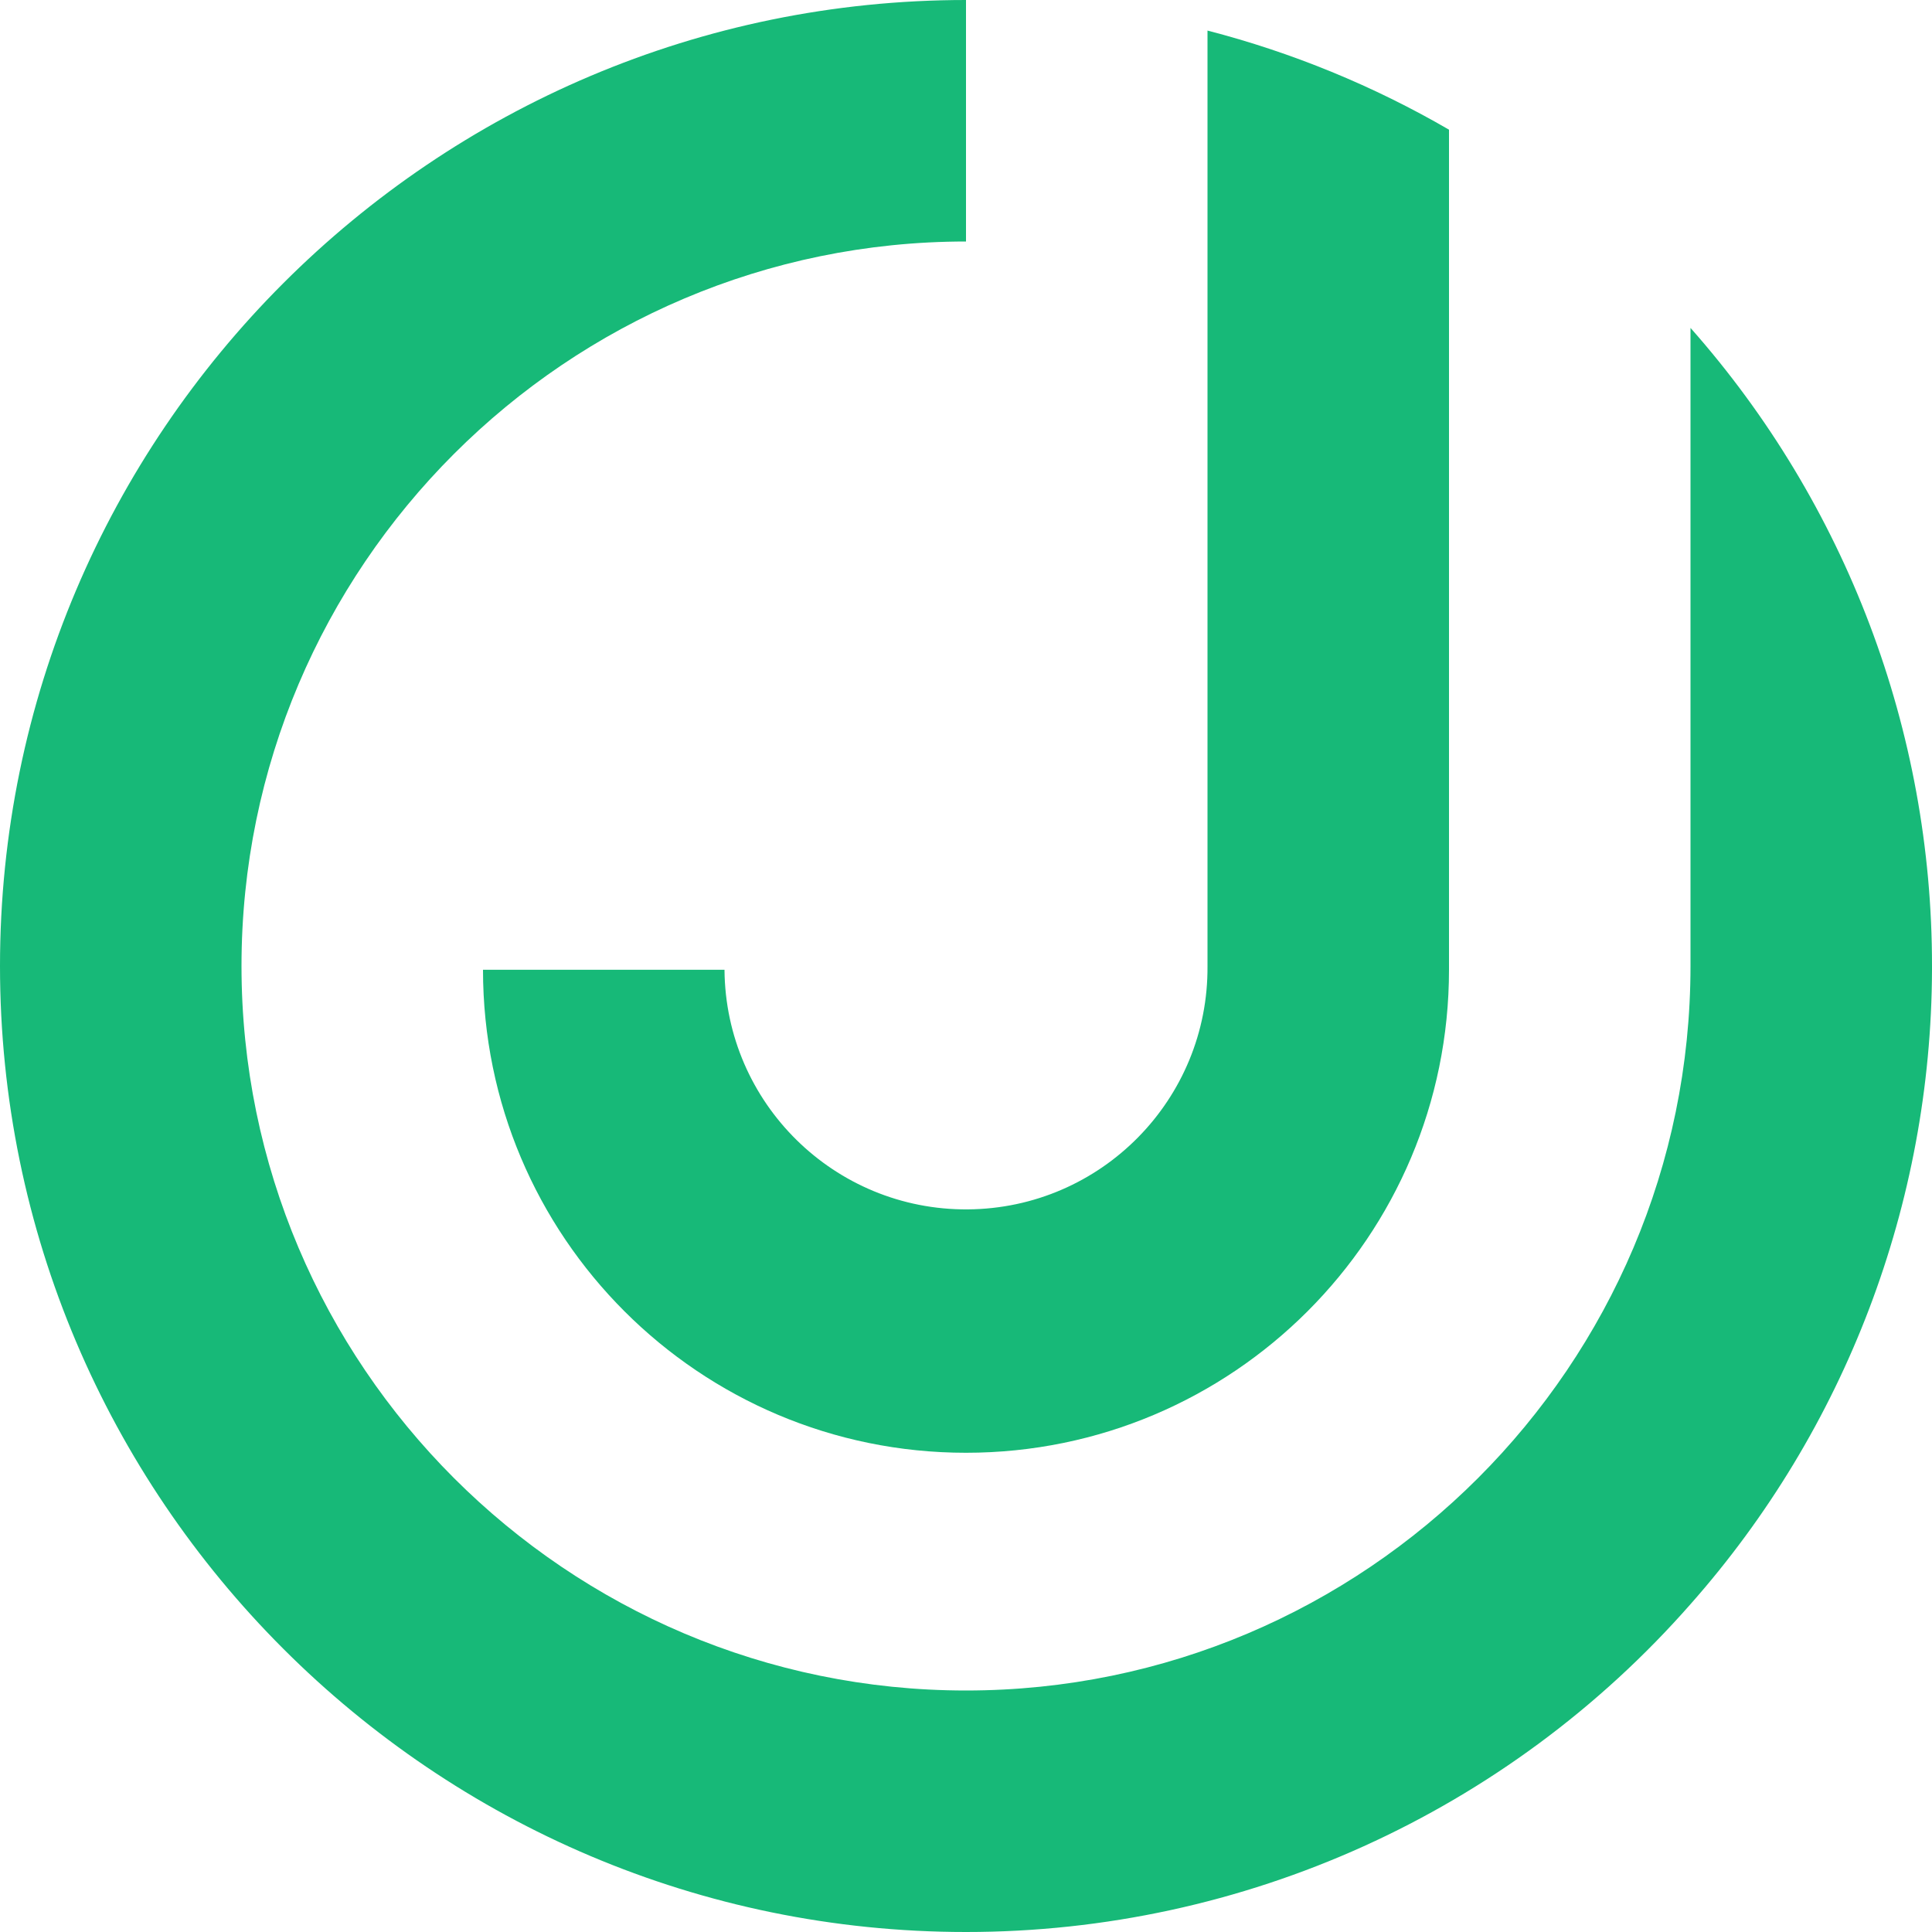
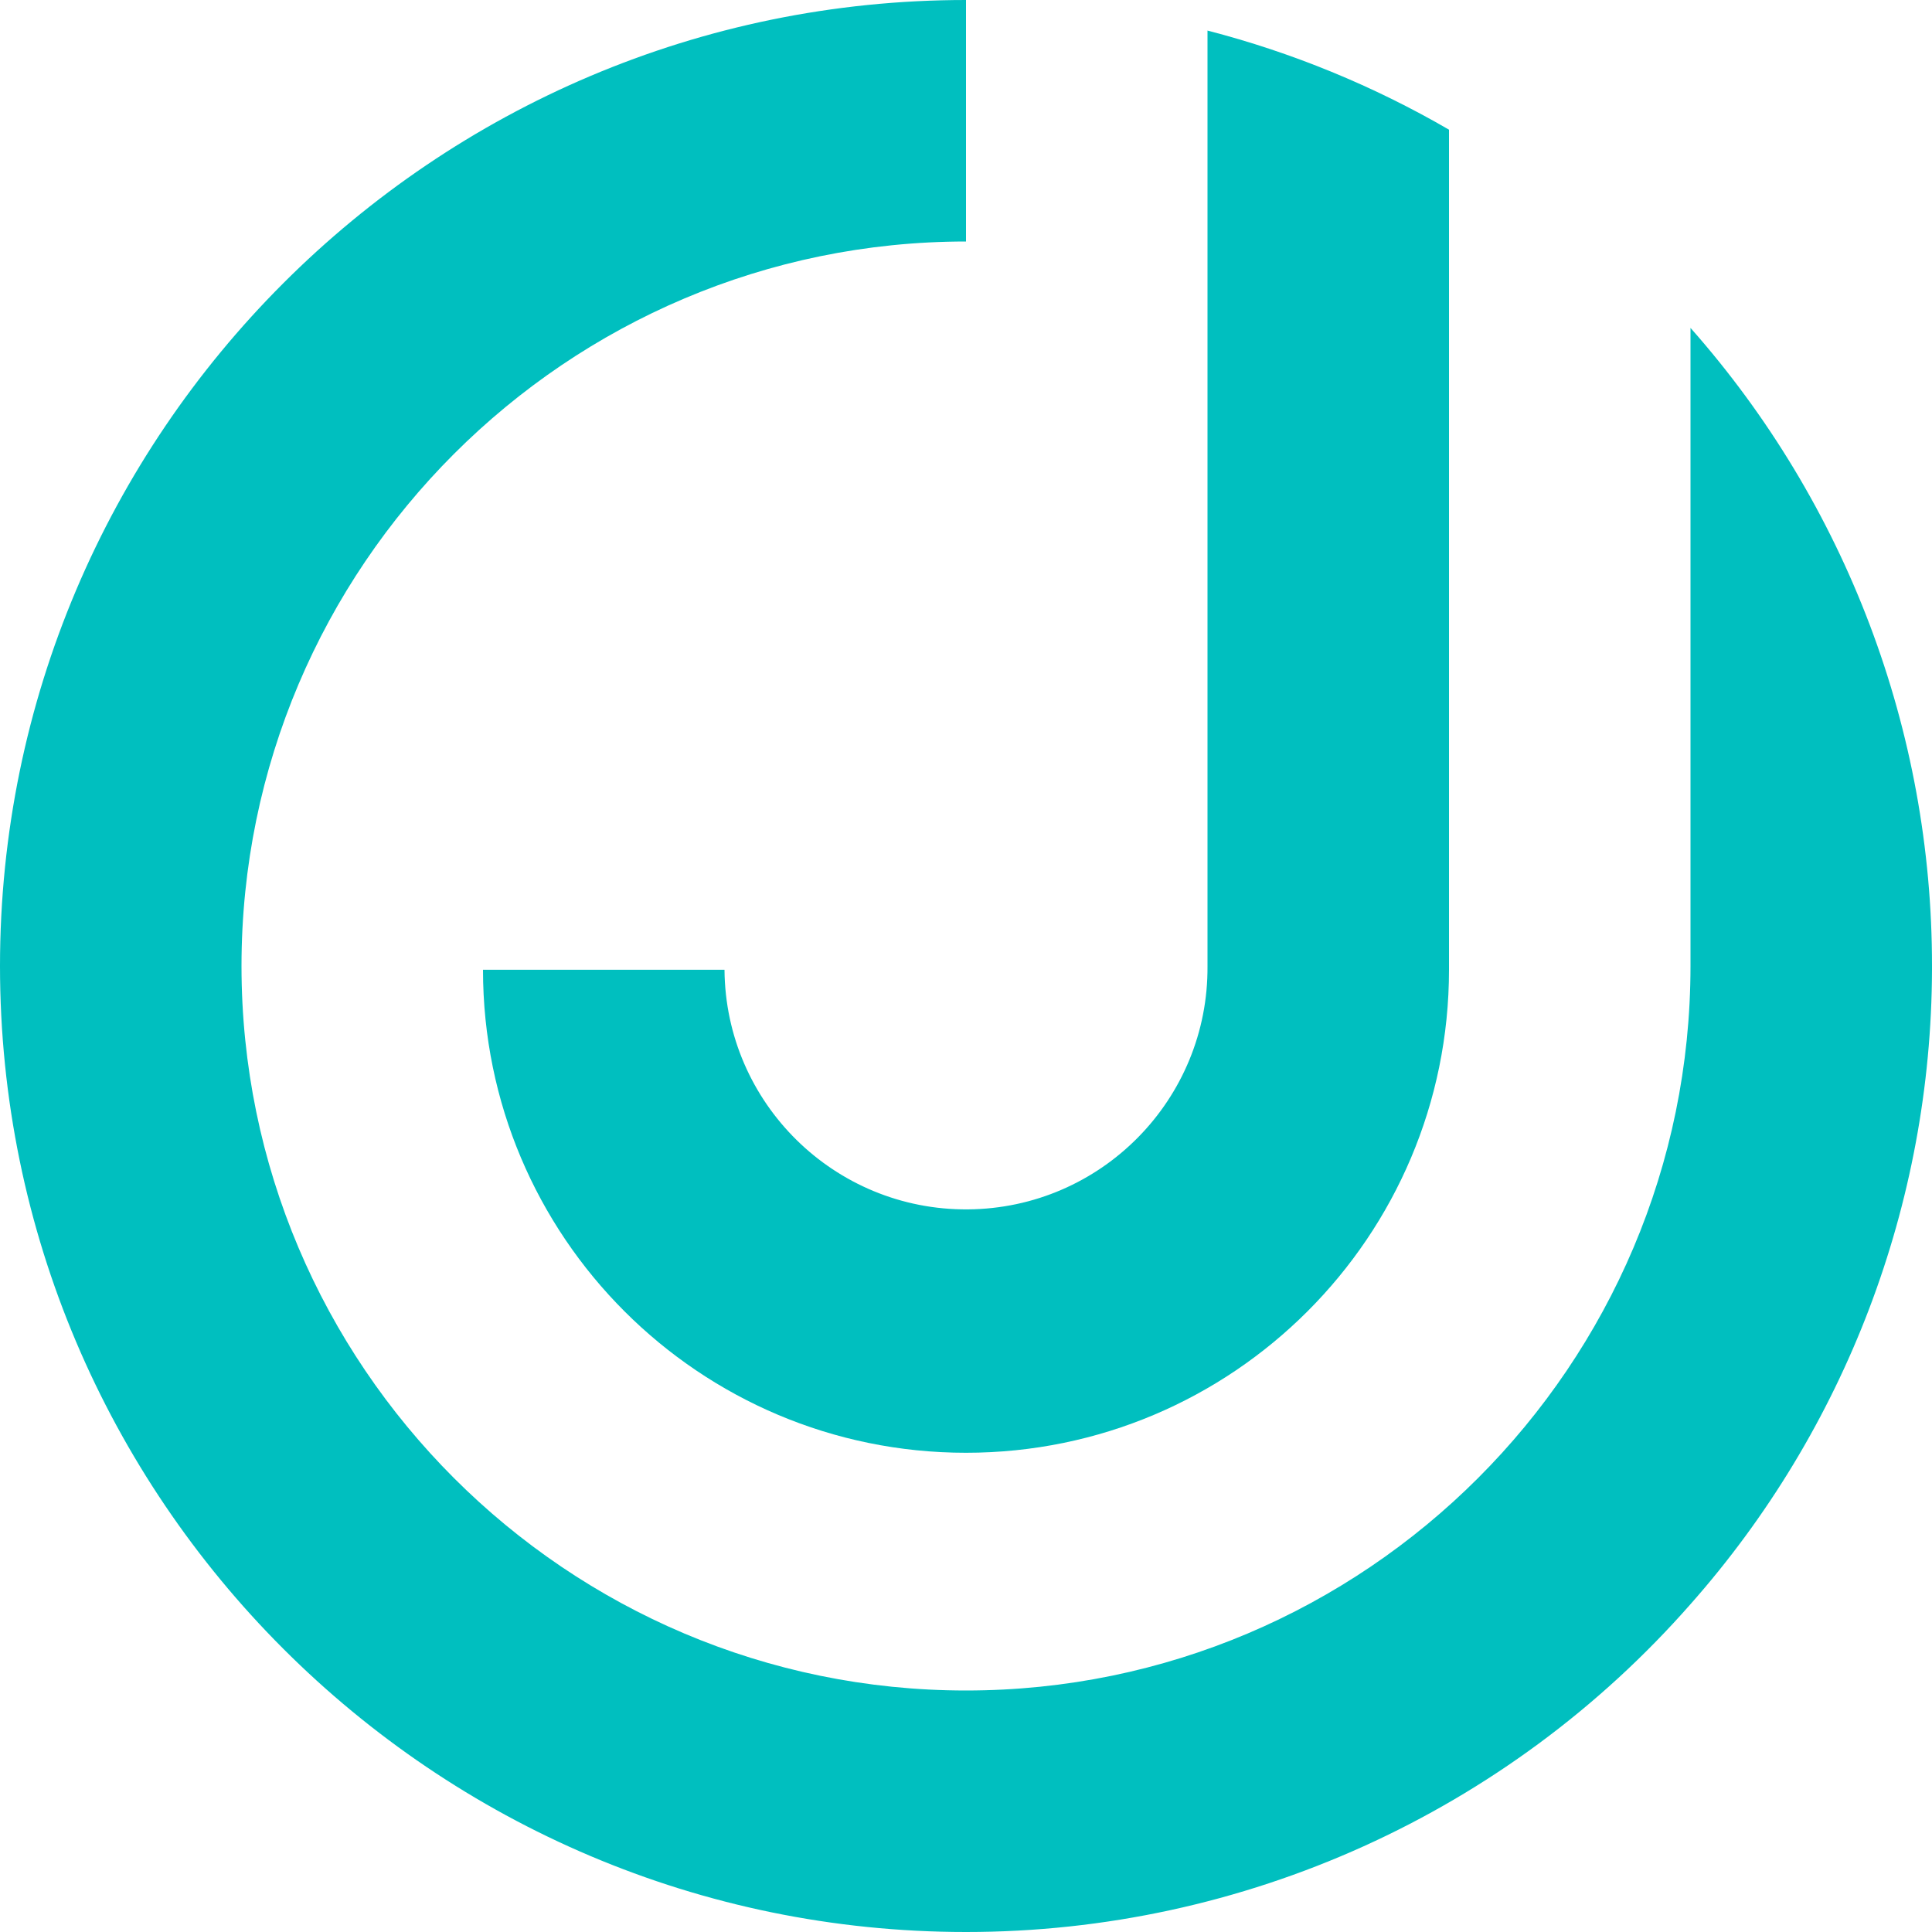
<svg xmlns="http://www.w3.org/2000/svg" id="Layer_1" data-name="Layer 1" viewBox="0 0 400 400">
  <defs>
-     <style>.cls-1{fill:#17b978;}</style>
+     <style>.cls-1{fill:#00bfbf;}</style>
  </defs>
  <path class="cls-1" d="M300,250a50,50,0,0,1-100,.78H150a100,100,0,0,0,200,0h0V76.85a198.63,198.63,0,0,0-50-20.52Z" transform="translate(-50 -50)" />
  <path class="cls-1" d="M400,382.13a199.13,199.13,0,0,0,50-131.35h0c0-.26,0-.52,0-.78a199.11,199.11,0,0,0-50-132.11V250c0,82.71-67.29,150-150,150S100,332.71,100,250s67.29-150,150-150V50C139.72,50,50,139.72,50,250s89.72,200,200,200a199.56,199.56,0,0,0,150-67.87Z" transform="translate(-50 -50)" />
  <path class="cls-1" d="M100,249.22h0V250C100,249.74,100,249.48,100,249.22Z" transform="translate(-50 -50)" />
</svg>
